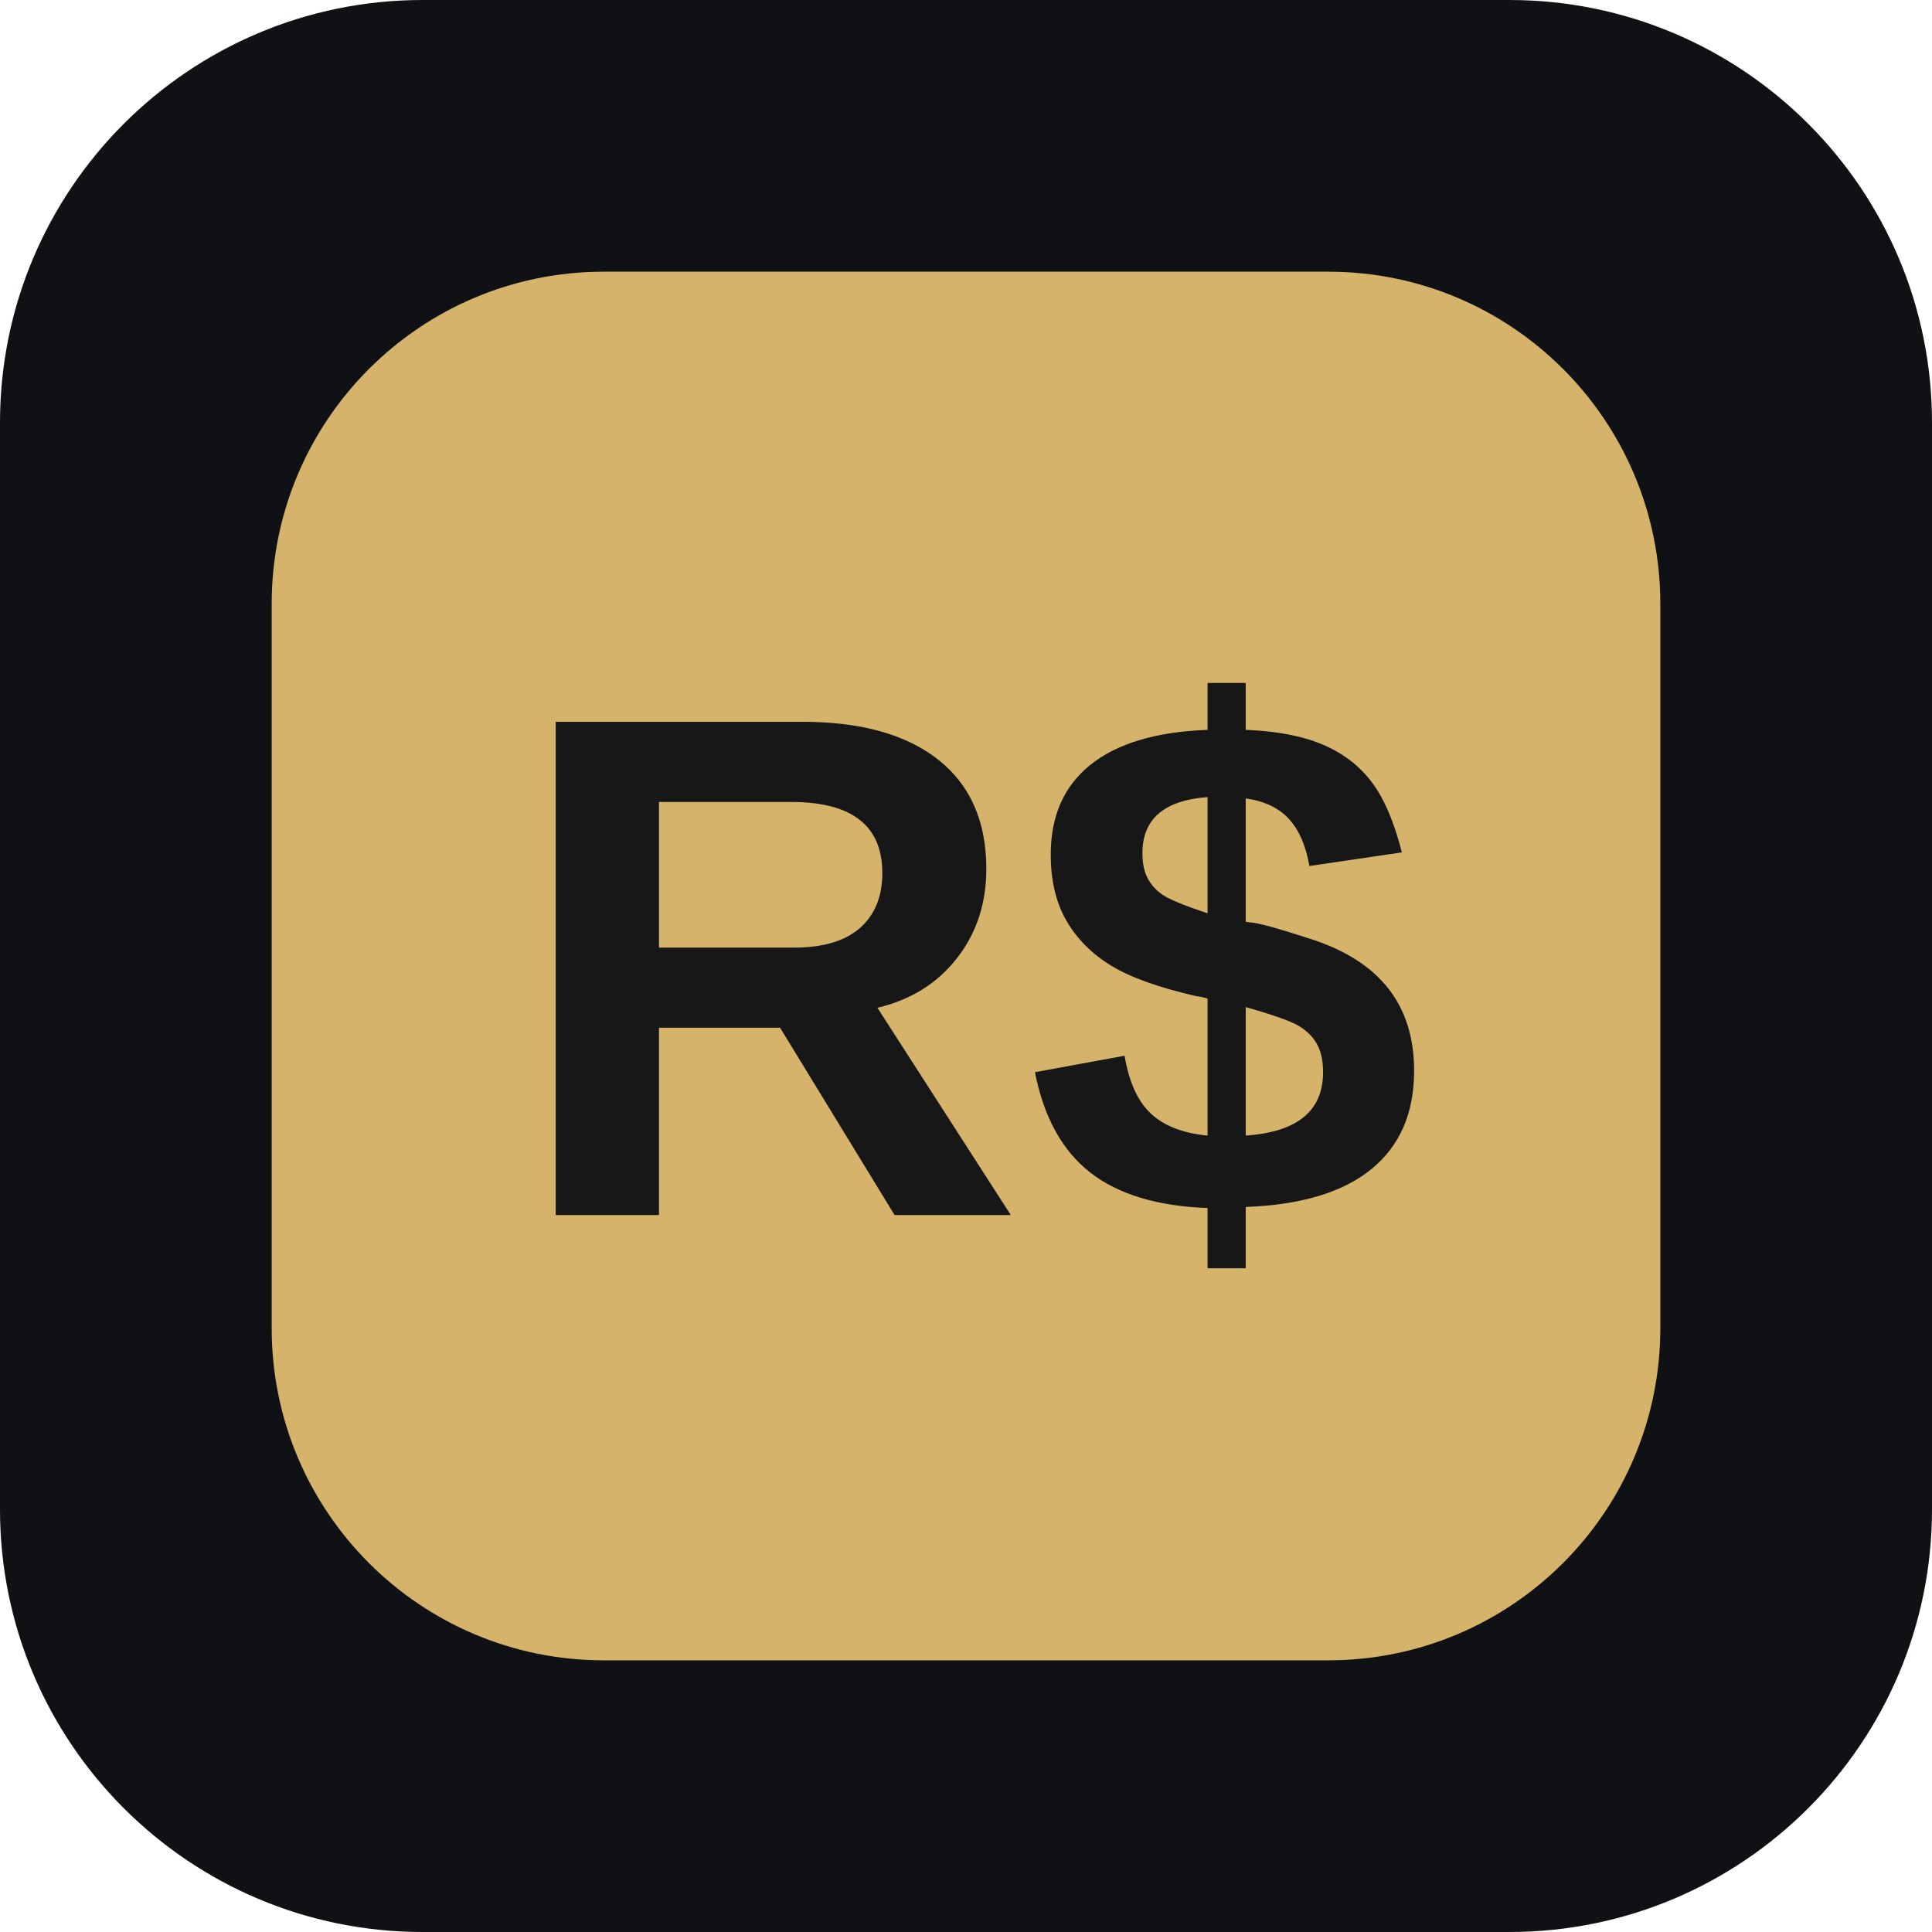
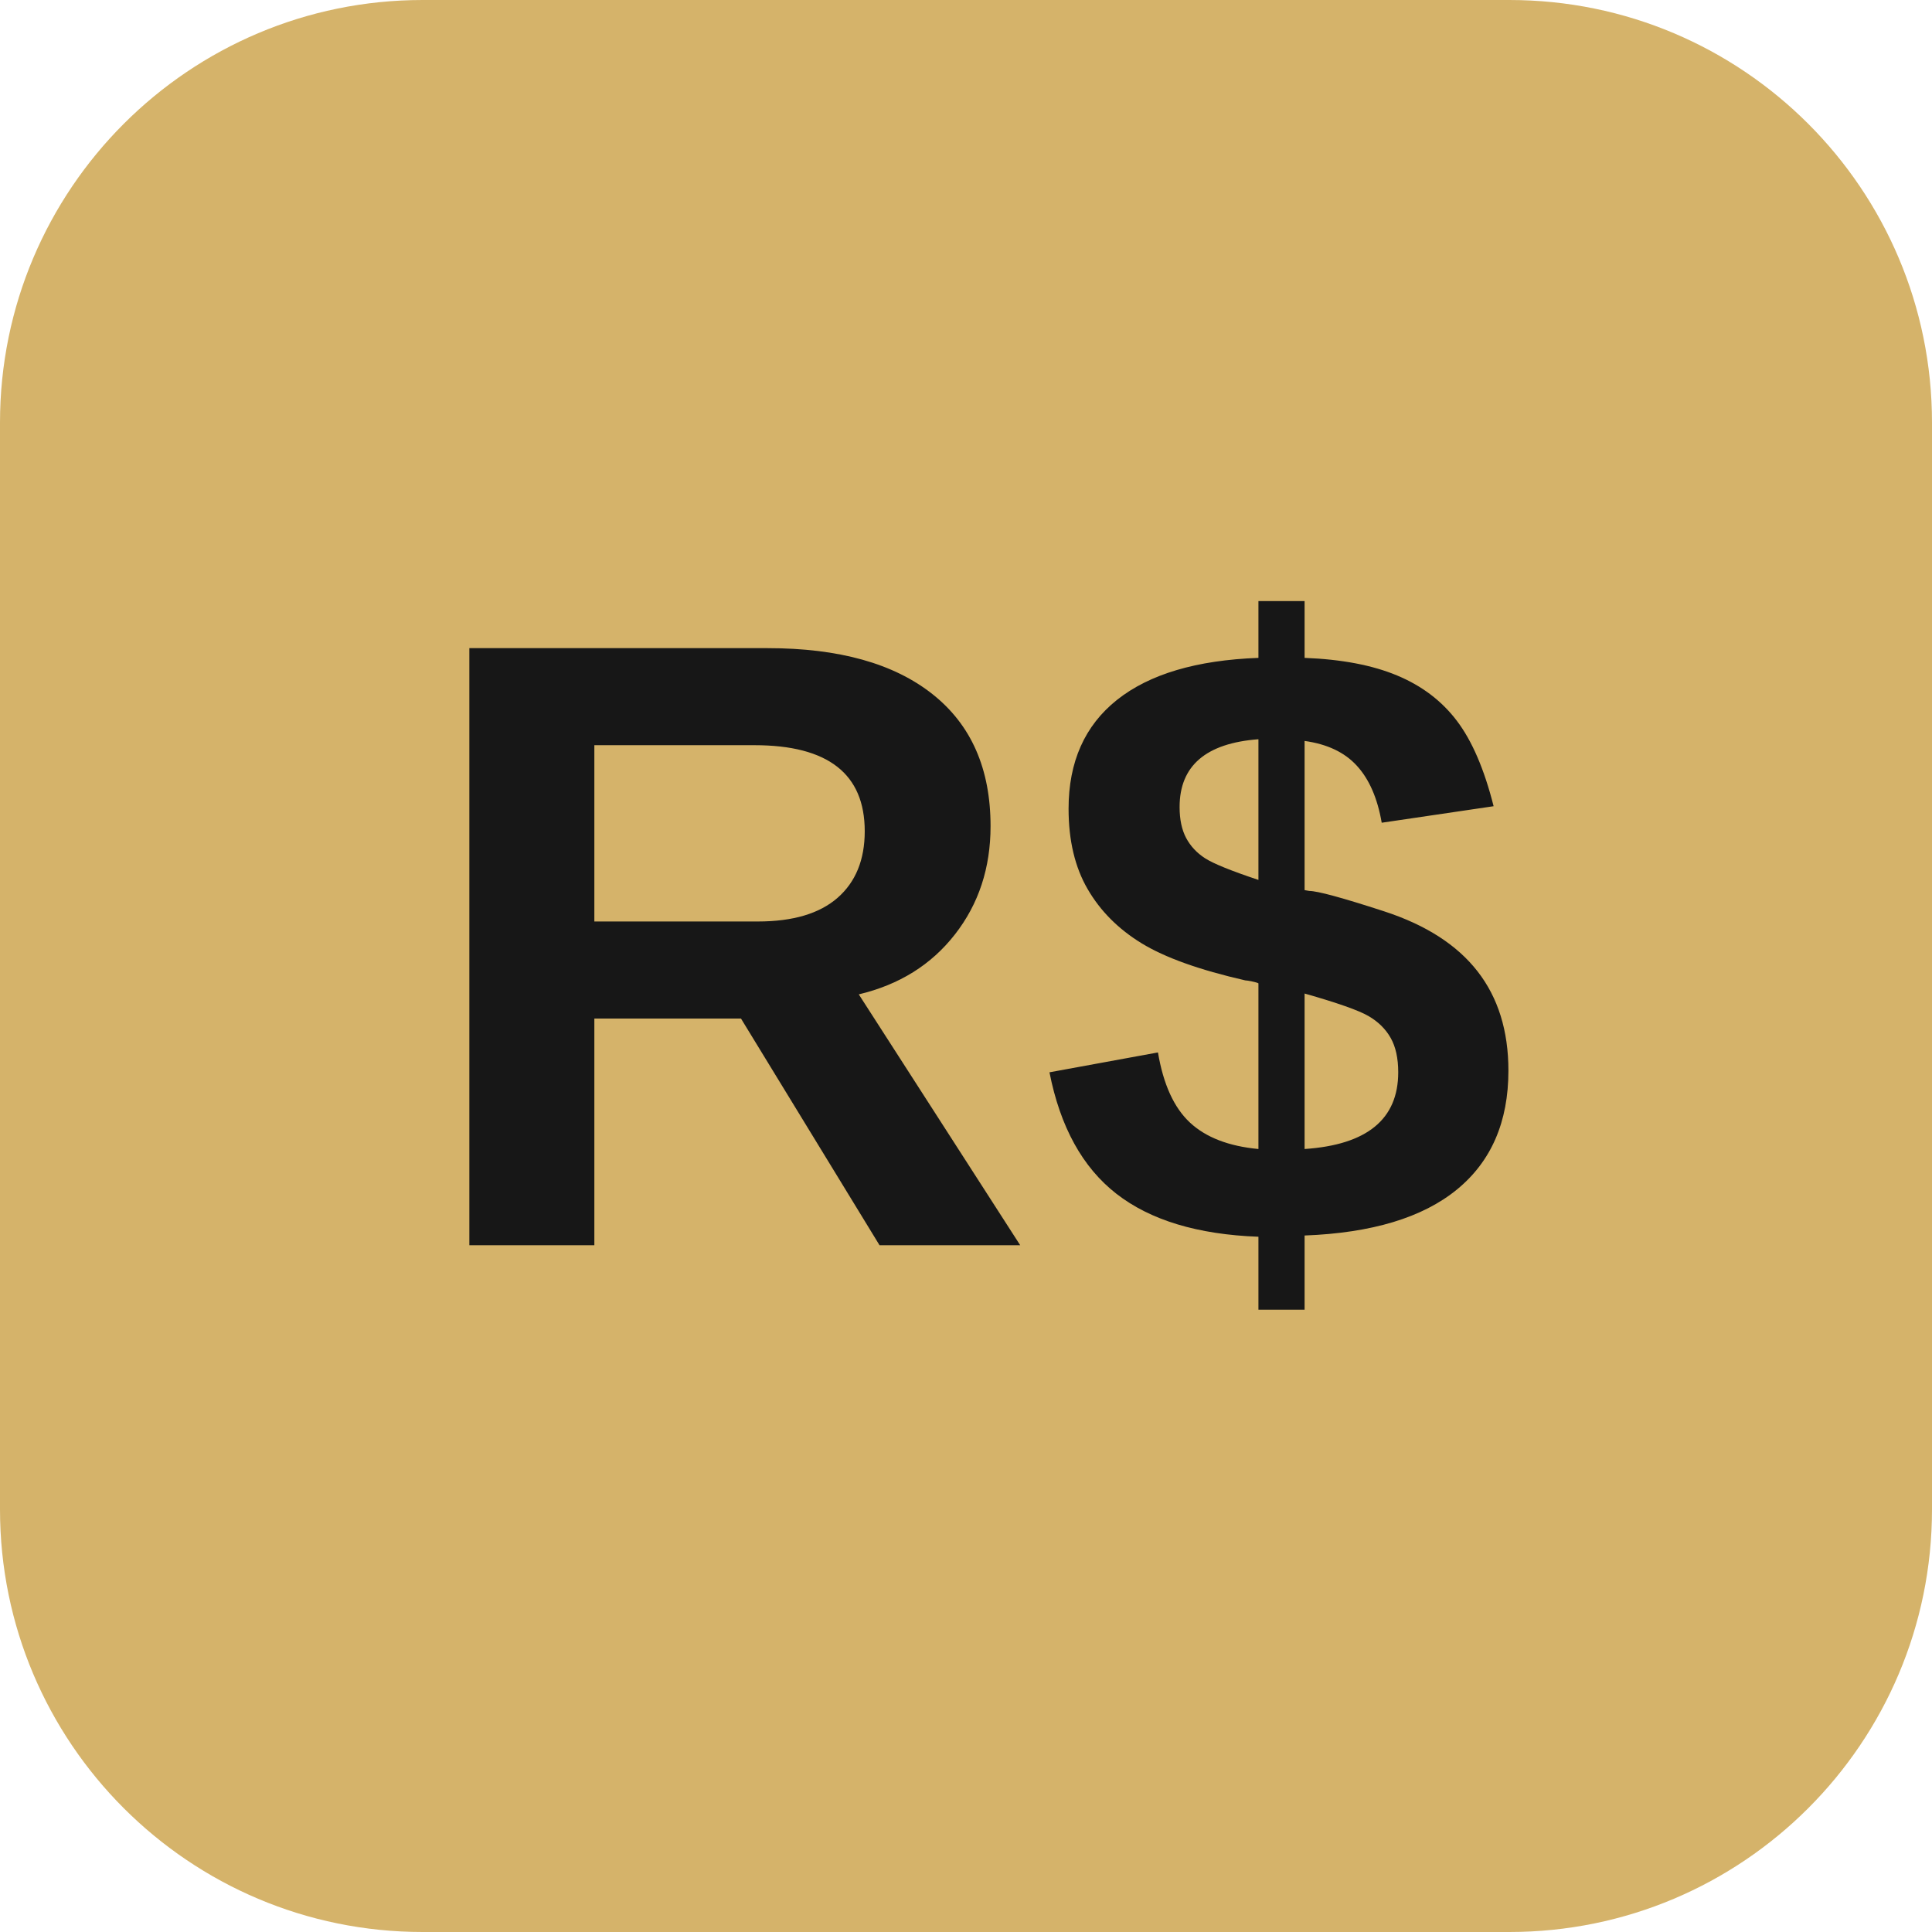
<svg xmlns="http://www.w3.org/2000/svg" viewBox="0 0 512 512">
-   <rect width="512" height="512" rx="112" fill="#101114" />
-   <rect x="72" y="72" width="368" height="368" rx="88" fill="#d5b36a" />
-   <text x="256" y="322" text-anchor="middle" font-family="Arial,sans-serif" font-size="190" font-weight="700" fill="#171717">R$</text>
+   <rect width="512" height="512" rx="112" fill="#d5b36a" />
+   <text x="256" y="330" text-anchor="middle" font-family="Arial,sans-serif" font-size="230" font-weight="700" fill="#171717">R$</text>
</svg>
